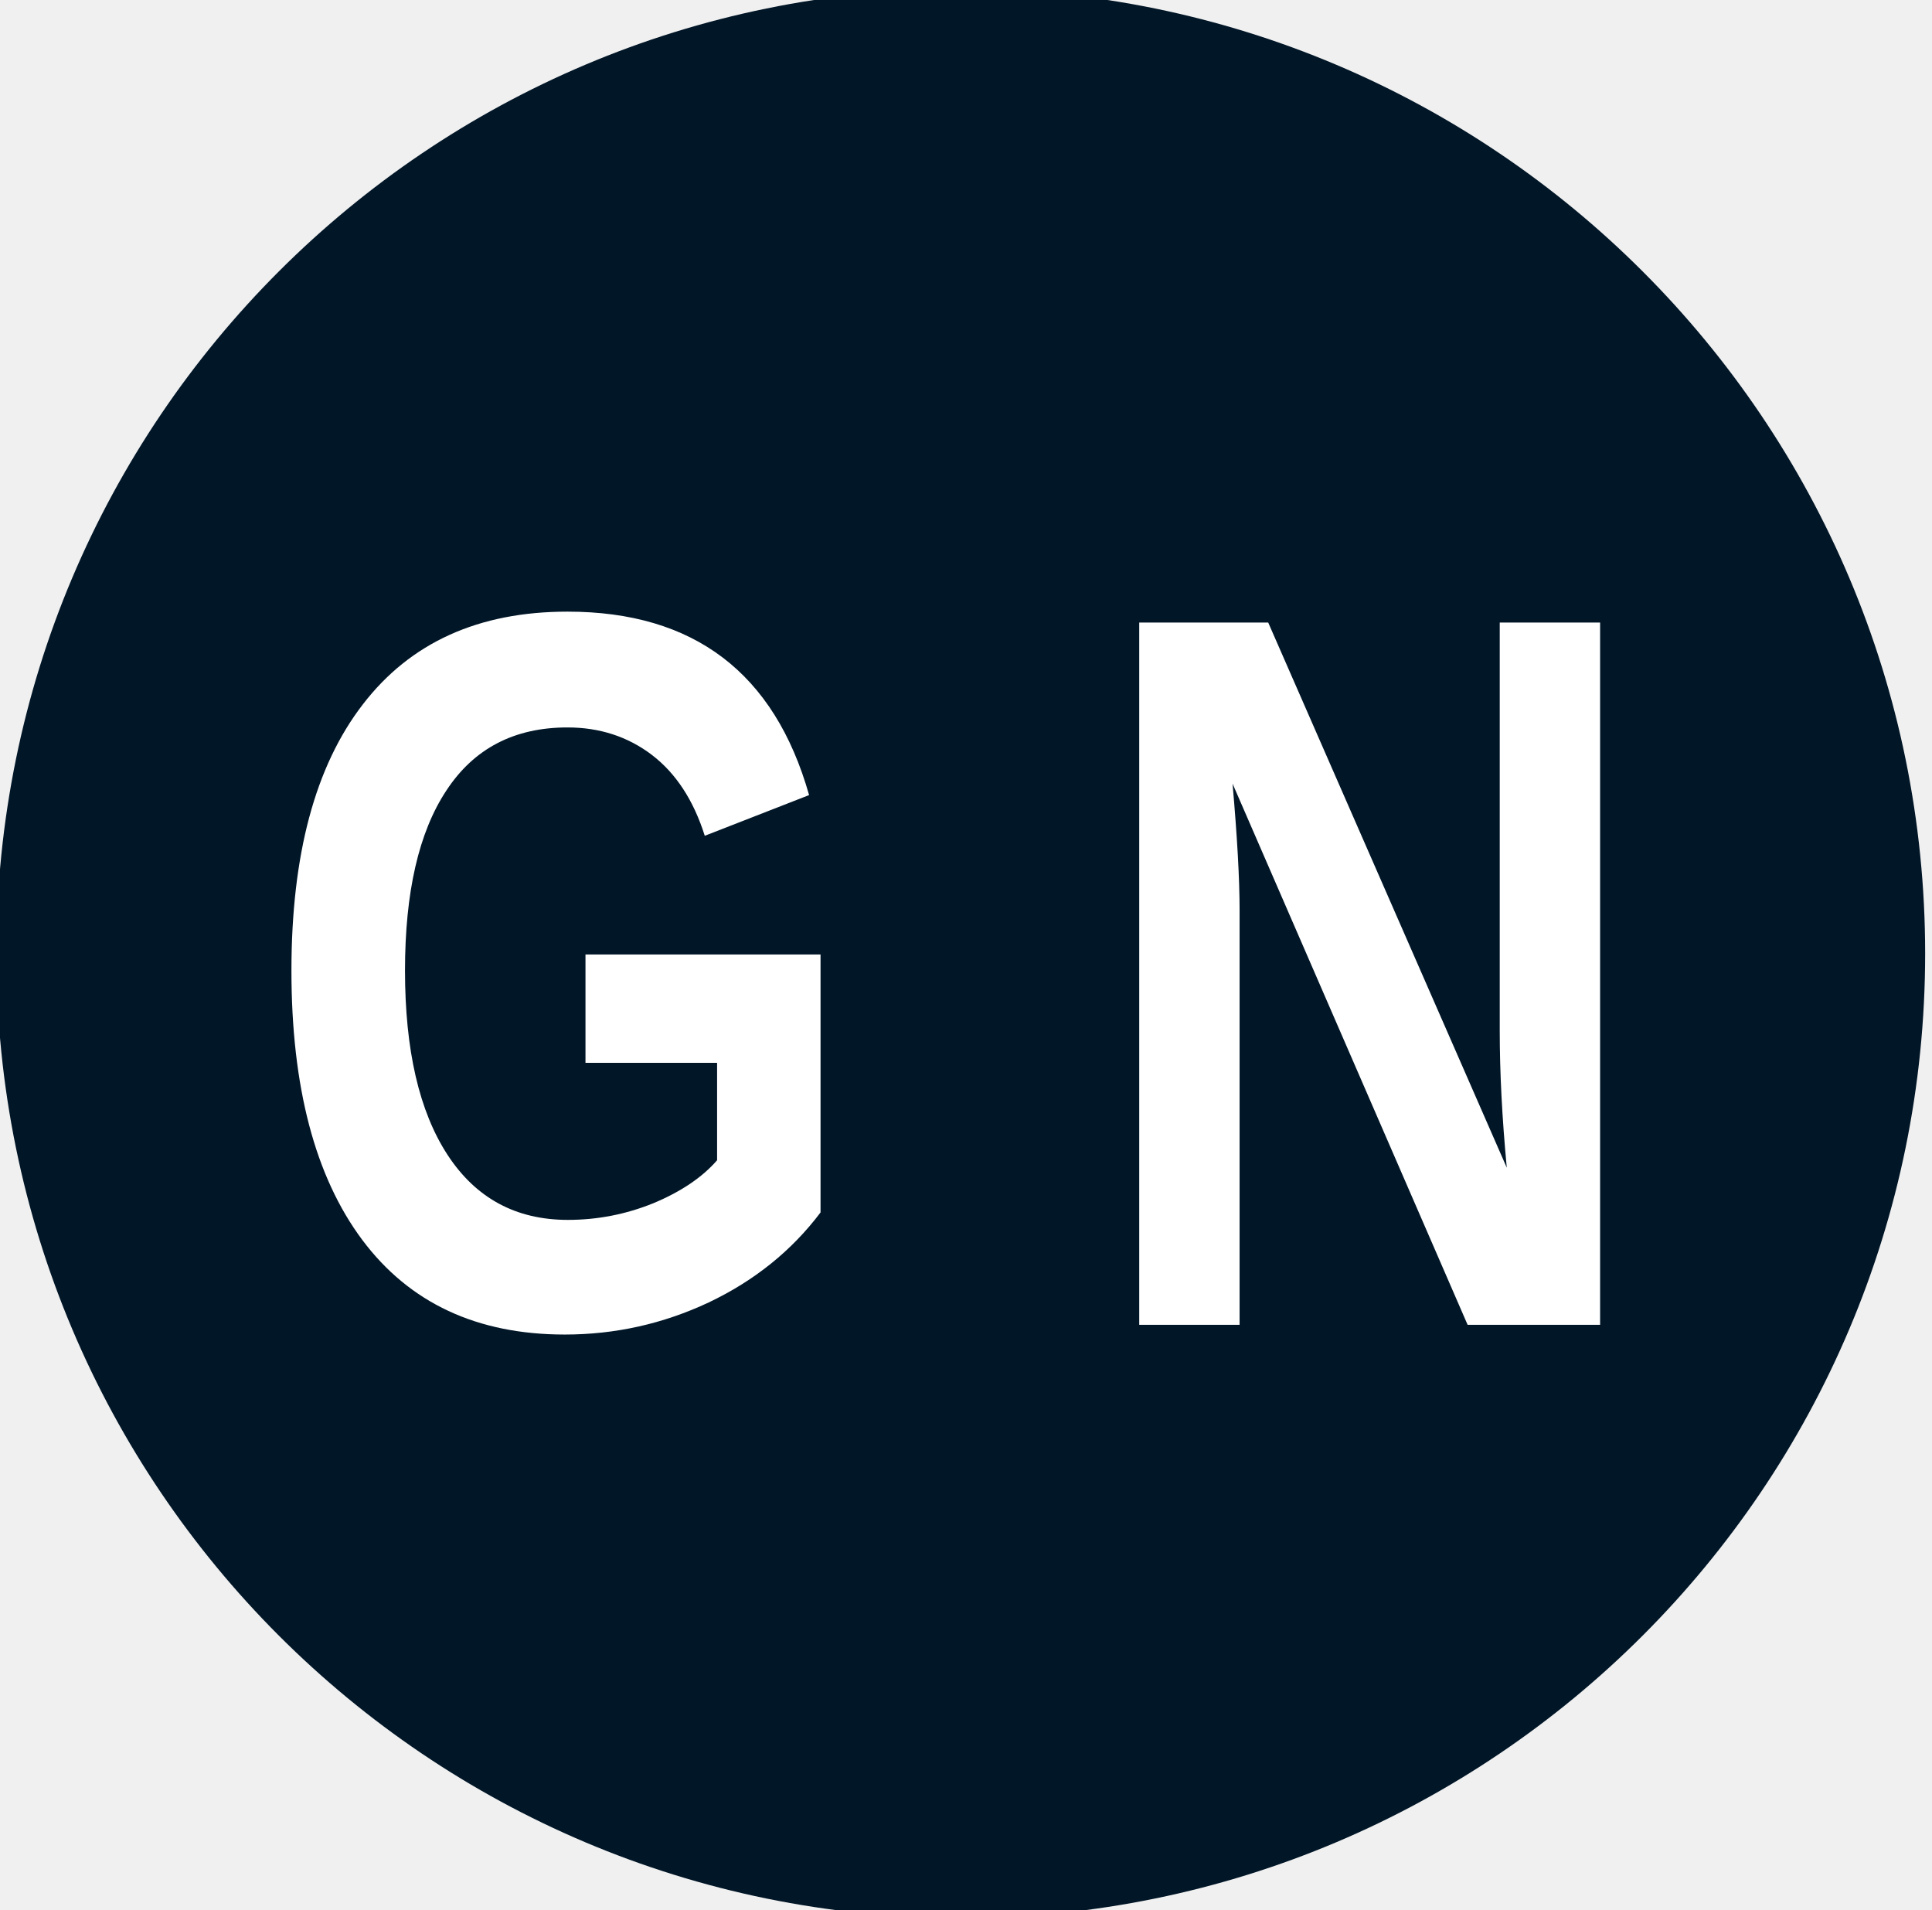
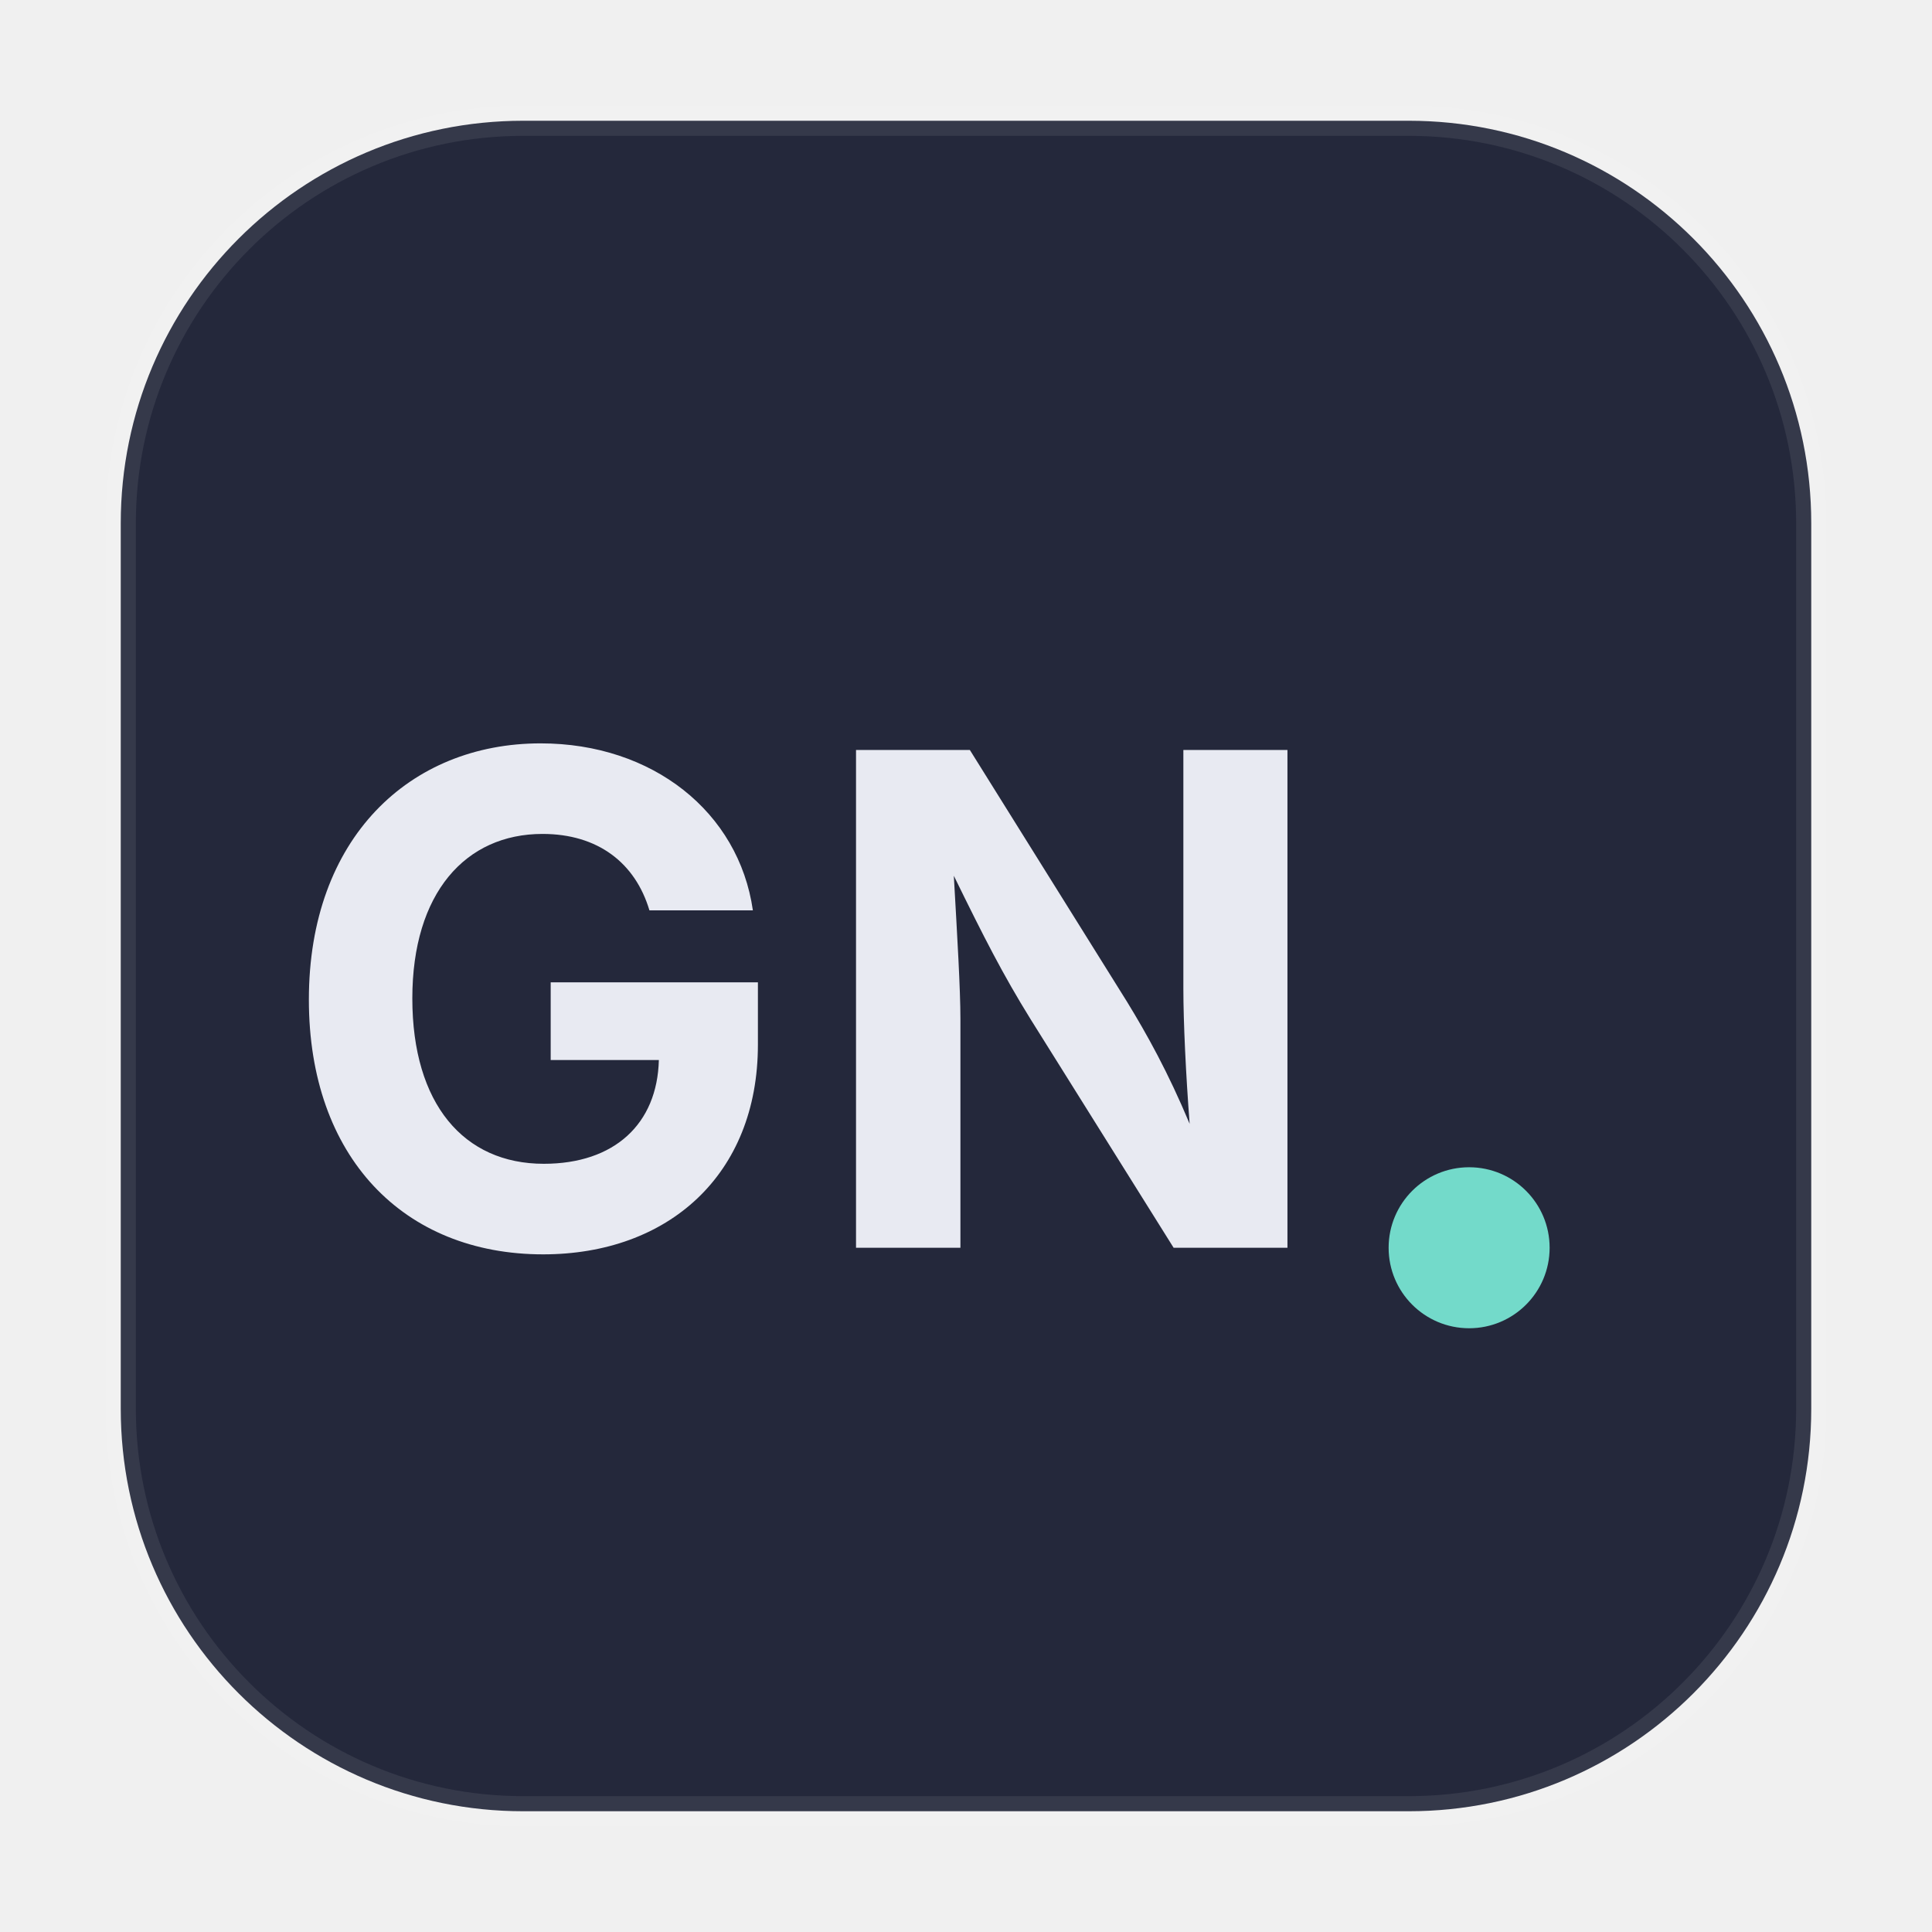
- <svg xmlns="http://www.w3.org/2000/svg" width="60.1mm" height="59.4mm" viewBox="0 0 60.1 59.4" version="1.1" id="svg5">
-   <defs id="defs2" />
-   <g id="layer1" transform="translate(-64.5,-108.2)">
-     <circle style="fill:#011627;fill-opacity:1;fill-rule:evenodd;stroke-width:4.41" id="path234" cx="94.387" cy="137.855" r="30" />
-     <text xml:space="preserve" style="font-weight:bold;font-size:27.824px;font-family:Arial;-inkscape-font-specification:'Arial Bold';fill:#011627;fill-opacity:1;fill-rule:evenodd;stroke-width:3.865" x="82.805" y="130.93" id="text3282" transform="scale(0.8763556,1.141089)">
-       <tspan id="tspan3280" style="font-size:27.824px;fill:#ffffff;stroke-width:3.865" x="82.805" y="130.93">G N</tspan>
-     </text>
-   </g>
+ <svg xmlns="http://www.w3.org/2000/svg" viewBox="0 0 96 96">
+   <rect x="6" y="6" width="84" height="84" rx="20" fill="#24283b" stroke="rgba(255,255,255,0.08)" stroke-width="1.5" />
+   <text x="40" y="62" text-anchor="middle" font-family="system-ui, -apple-system, Segoe UI, sans-serif" font-size="34" font-weight="700" letter-spacing="1" fill="#e8eaf2">GN</text>
+   <circle cx="73" cy="62" r="4" fill="#73daca" />
</svg>
